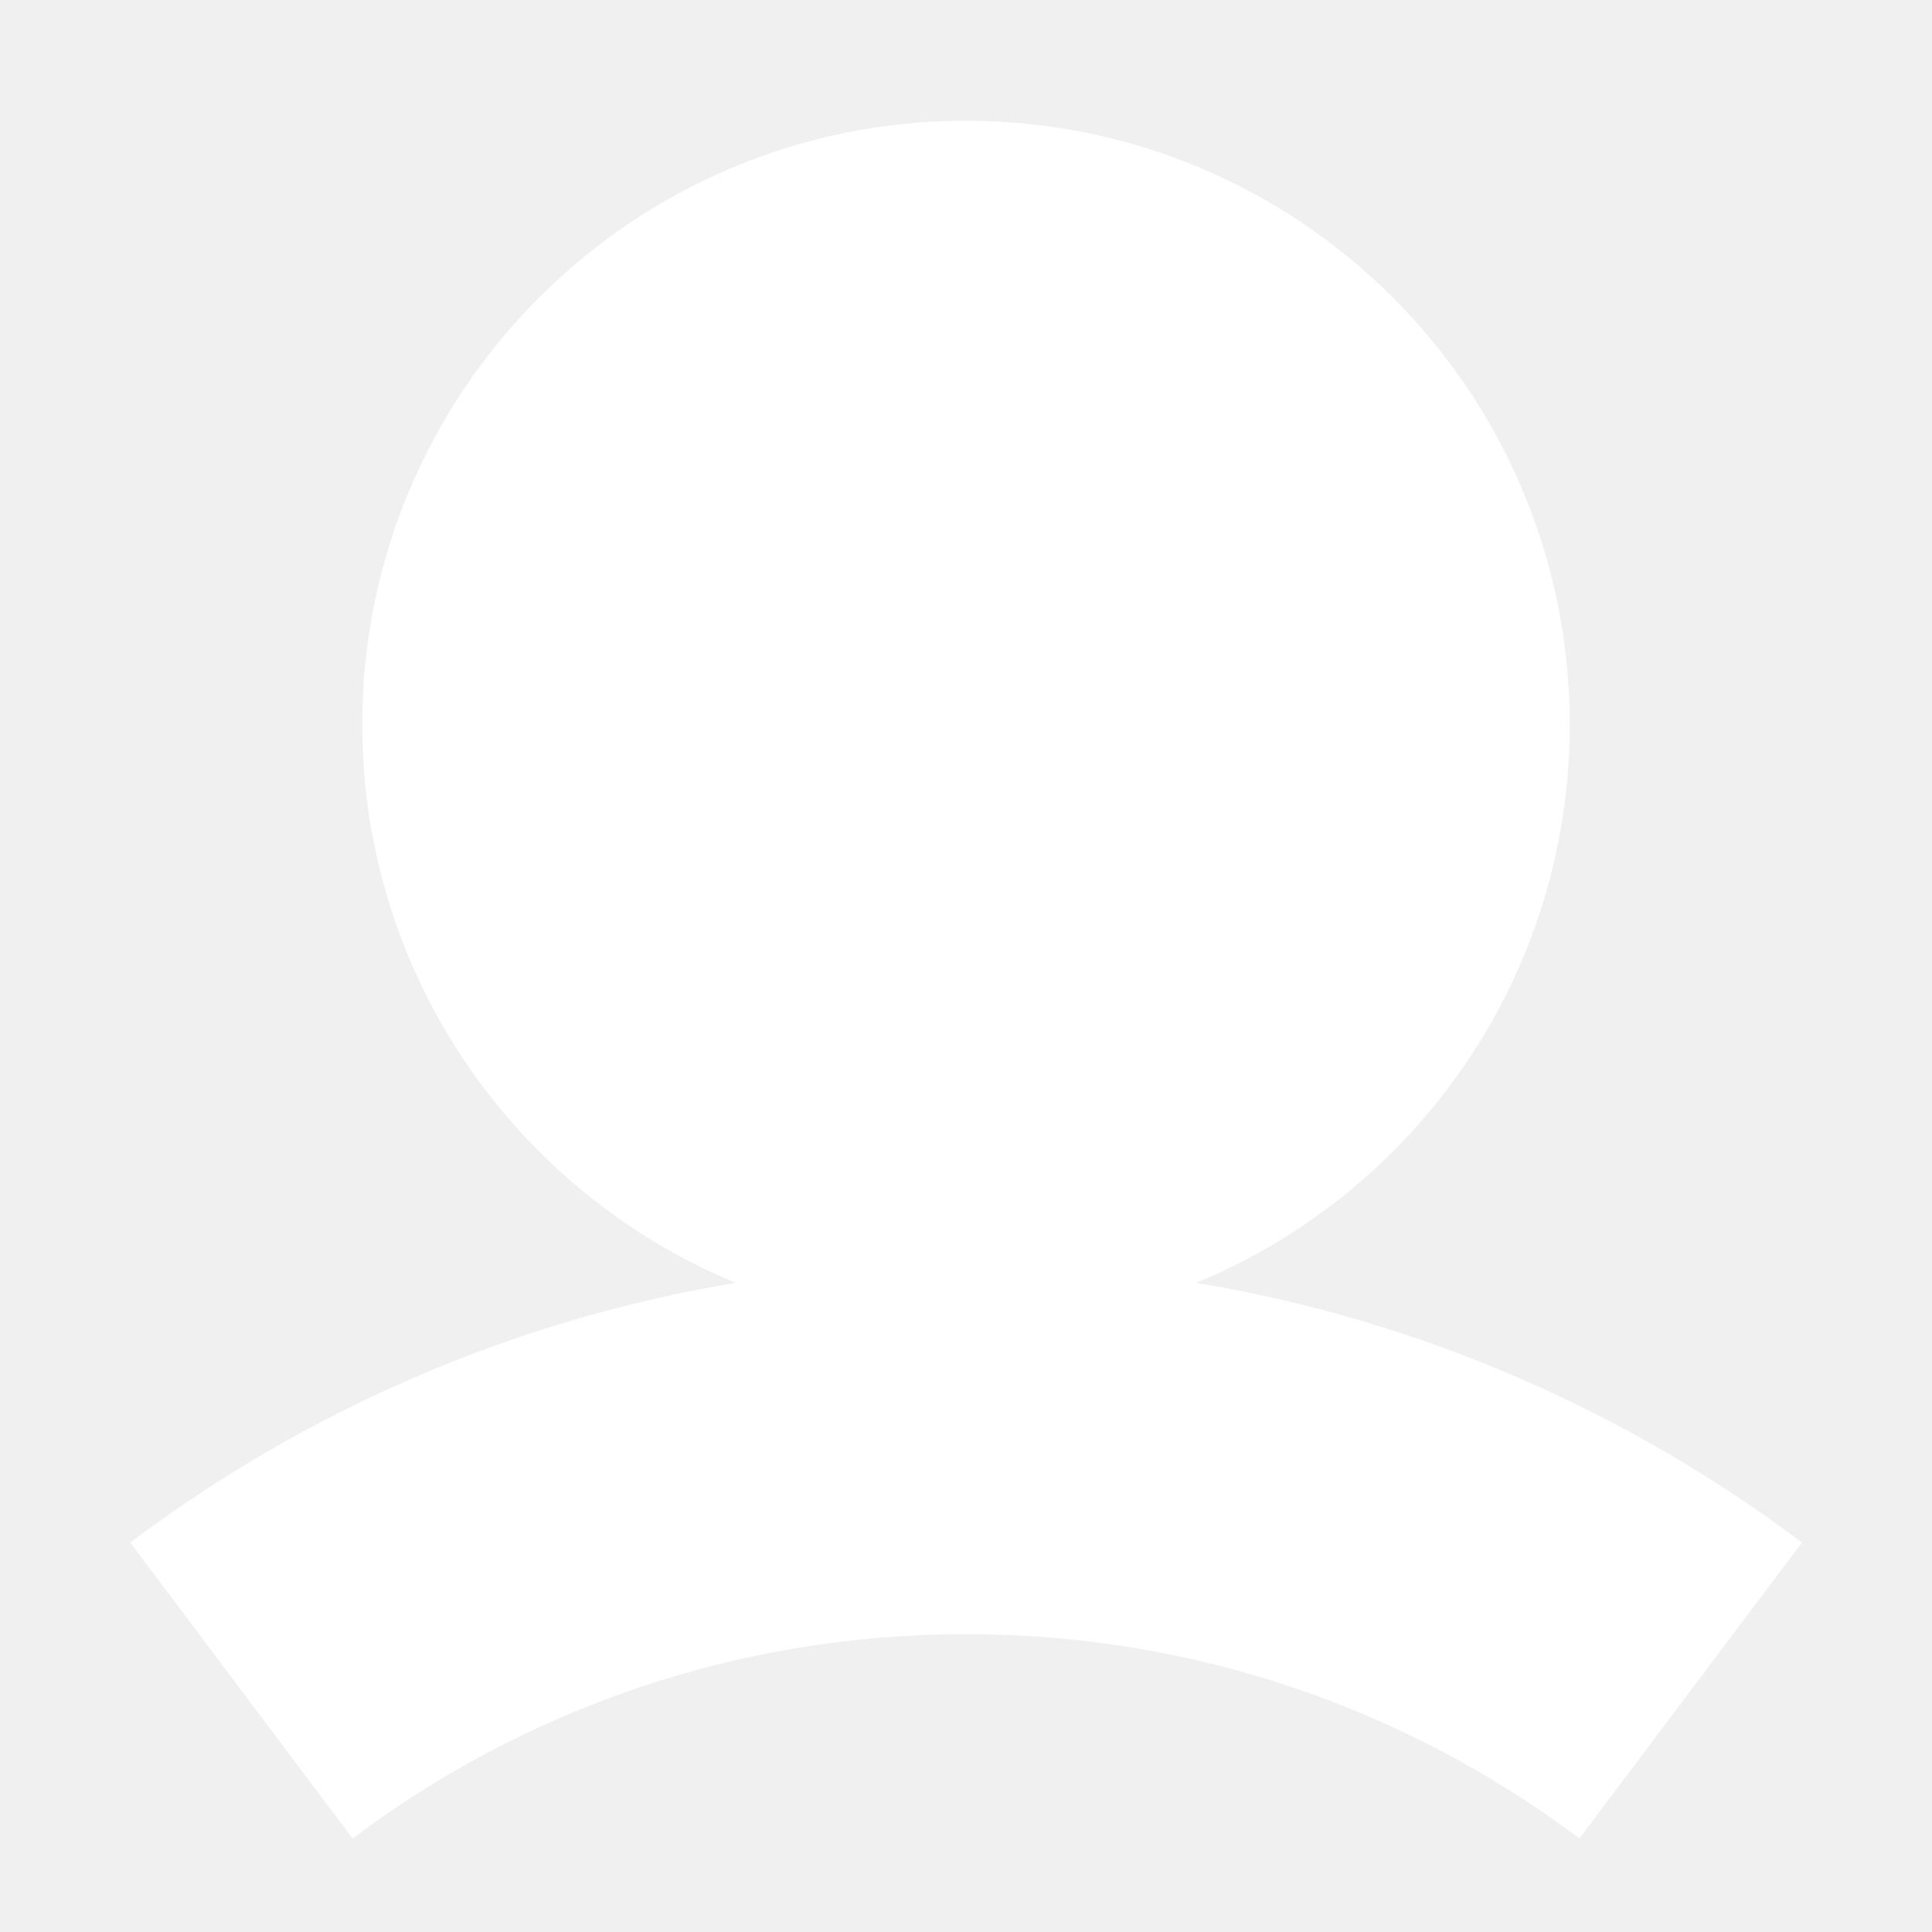
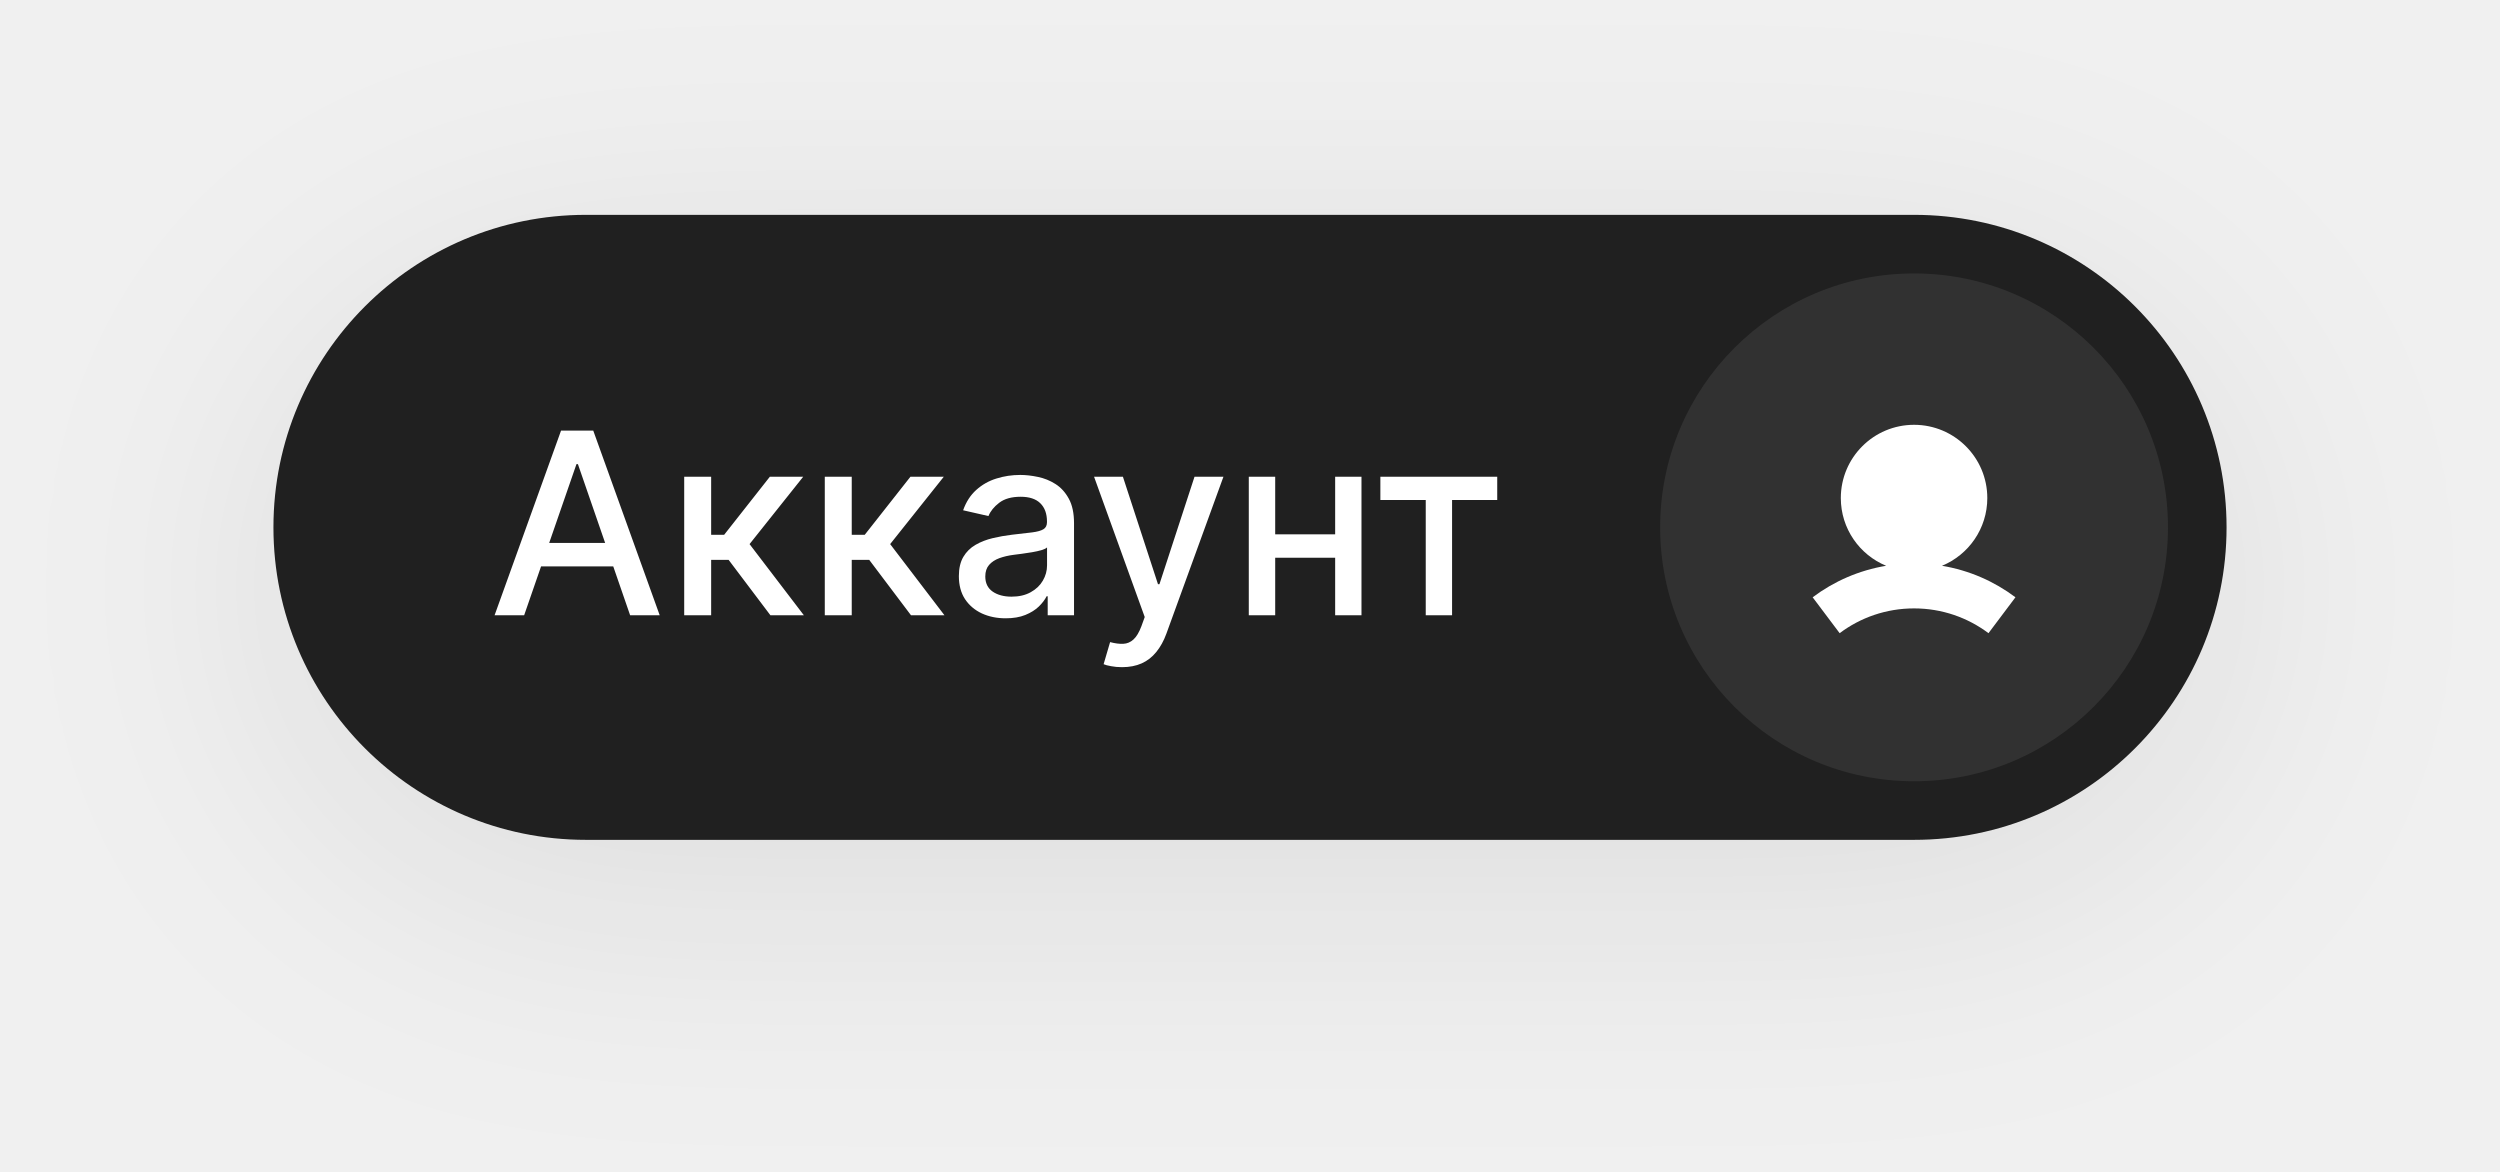
- <svg xmlns="http://www.w3.org/2000/svg" width="12" height="12" viewBox="0 0 12 12" fill="none">
-   <path fill-rule="evenodd" clip-rule="evenodd" d="M7.43 7.968C8.792 7.406 9.75 6.065 9.75 4.5C9.75 2.429 8.071 0.75 6 0.75C3.929 0.75 2.25 2.429 2.25 4.5C2.25 6.065 3.209 7.406 4.57 7.968C3.176 8.2 1.893 8.766 0.809 9.581L2.19 11.419C3.251 10.622 4.569 10.15 6 10.15C7.431 10.15 8.749 10.622 9.81 11.419L11.192 9.581C10.107 8.766 8.825 8.2 7.43 7.968Z" fill="white" />
+ <svg xmlns="http://www.w3.org/2000/svg" width="128" height="60" viewBox="0 0 128 60" fill="none">
+   <g filter="url(#filter0_d_3_77)">
+     <rect x="14" y="11" width="100" height="32" rx="16" fill="#202020" />
+   </g>
+   <path d="M26.837 31.5H25.323L28.726 22.046H30.374L33.776 31.5H32.262L29.589 23.763H29.515L26.837 31.5ZM27.091 27.798H32.003V28.998H27.091V27.798ZM35.031 31.5V24.409H36.411V27.382H37.076L39.416 24.409H41.124L38.377 27.858L41.157 31.5H39.444L37.306 28.666H36.411V31.5H35.031ZM42.229 31.5V24.409H43.609V27.382H44.274L46.614 24.409H48.322L45.576 27.858L48.355 31.5H46.642L44.505 28.666H43.609V31.5H42.229ZM51.49 31.657C51.041 31.657 50.635 31.574 50.272 31.408C49.909 31.238 49.621 30.994 49.408 30.674C49.199 30.354 49.094 29.961 49.094 29.496C49.094 29.096 49.172 28.767 49.325 28.509C49.479 28.25 49.687 28.045 49.949 27.895C50.21 27.744 50.503 27.63 50.826 27.553C51.149 27.476 51.478 27.418 51.814 27.378C52.238 27.328 52.583 27.288 52.848 27.258C53.112 27.224 53.305 27.17 53.425 27.096C53.545 27.022 53.605 26.902 53.605 26.736V26.703C53.605 26.3 53.491 25.988 53.263 25.766C53.039 25.545 52.703 25.434 52.257 25.434C51.792 25.434 51.426 25.537 51.158 25.743C50.893 25.946 50.71 26.173 50.609 26.422L49.312 26.126C49.465 25.695 49.69 25.348 49.986 25.083C50.284 24.815 50.627 24.621 51.015 24.501C51.403 24.378 51.811 24.317 52.238 24.317C52.522 24.317 52.822 24.351 53.139 24.418C53.459 24.483 53.757 24.603 54.034 24.778C54.314 24.954 54.544 25.205 54.722 25.531C54.901 25.854 54.99 26.274 54.99 26.791V31.5H53.642V30.53H53.586C53.497 30.709 53.363 30.884 53.185 31.057C53.006 31.229 52.777 31.372 52.497 31.486C52.217 31.6 51.881 31.657 51.49 31.657ZM51.791 30.549C52.172 30.549 52.498 30.474 52.769 30.323C53.043 30.172 53.251 29.975 53.392 29.732C53.537 29.486 53.609 29.223 53.609 28.942V28.028C53.56 28.078 53.465 28.124 53.323 28.167C53.185 28.207 53.026 28.242 52.848 28.273C52.669 28.301 52.495 28.327 52.326 28.352C52.157 28.373 52.015 28.392 51.901 28.407C51.634 28.441 51.389 28.498 51.167 28.578C50.949 28.658 50.773 28.773 50.641 28.924C50.512 29.072 50.447 29.269 50.447 29.515C50.447 29.857 50.573 30.115 50.826 30.291C51.078 30.463 51.4 30.549 51.791 30.549ZM57.447 34.159C57.241 34.159 57.053 34.142 56.884 34.108C56.714 34.078 56.588 34.044 56.505 34.007L56.837 32.876C57.09 32.943 57.315 32.973 57.511 32.963C57.709 32.954 57.882 32.88 58.033 32.742C58.187 32.603 58.322 32.377 58.44 32.063L58.61 31.592L56.016 24.409H57.493L59.289 29.912H59.363L61.159 24.409H62.64L59.718 32.446C59.583 32.816 59.41 33.128 59.201 33.383C58.992 33.642 58.743 33.836 58.453 33.965C58.164 34.094 57.828 34.159 57.447 34.159ZM68.743 27.359V28.555H64.903V27.359H68.743ZM65.29 24.409V31.5H63.938V24.409H65.29ZM69.708 24.409V31.5H68.36V24.409H69.708ZM70.675 25.6V24.409H76.658V25.6H74.346V31.5H72.998V25.6H70.675Z" fill="white" />
+   <rect x="85" y="14" width="26" height="26" rx="13" fill="#313131" />
+   <path fill-rule="evenodd" clip-rule="evenodd" d="M99.43 28.968C100.792 28.406 101.75 27.065 101.75 25.5C101.75 23.429 100.071 21.75 98 21.75C95.929 21.75 94.25 23.429 94.25 25.5C94.25 27.065 95.209 28.406 96.57 28.968C95.176 29.2 93.893 29.766 92.808 30.581L94.19 32.419C95.251 31.622 96.569 31.15 98 31.15C99.431 31.15 100.749 31.622 101.81 32.419L103.191 30.581C102.107 29.766 100.824 29.2 99.43 28.968Z" fill="white" />
+   <defs>
+     <filter id="filter0_d_3_77" x="0" y="0" width="128" height="60" filterUnits="userSpaceOnUse" color-interpolation-filters="sRGB">
+       <feFlood flood-opacity="0" result="BackgroundImageFix" />
+       <feColorMatrix in="SourceAlpha" type="matrix" values="0 0 0 0 0 0 0 0 0 0 0 0 0 0 0 0 0 0 127 0" result="hardAlpha" />
+       <feOffset dy="3" />
+       <feGaussianBlur stdDeviation="7" />
+       <feColorMatrix type="matrix" values="0 0 0 0 0 0 0 0 0 0 0 0 0 0 0 0 0 0 0.08 0" />
+       <feBlend mode="normal" in2="BackgroundImageFix" result="effect1_dropShadow_3_77" />
+       <feBlend mode="normal" in="SourceGraphic" in2="effect1_dropShadow_3_77" result="shape" />
+     </filter>
+   </defs>
</svg>
